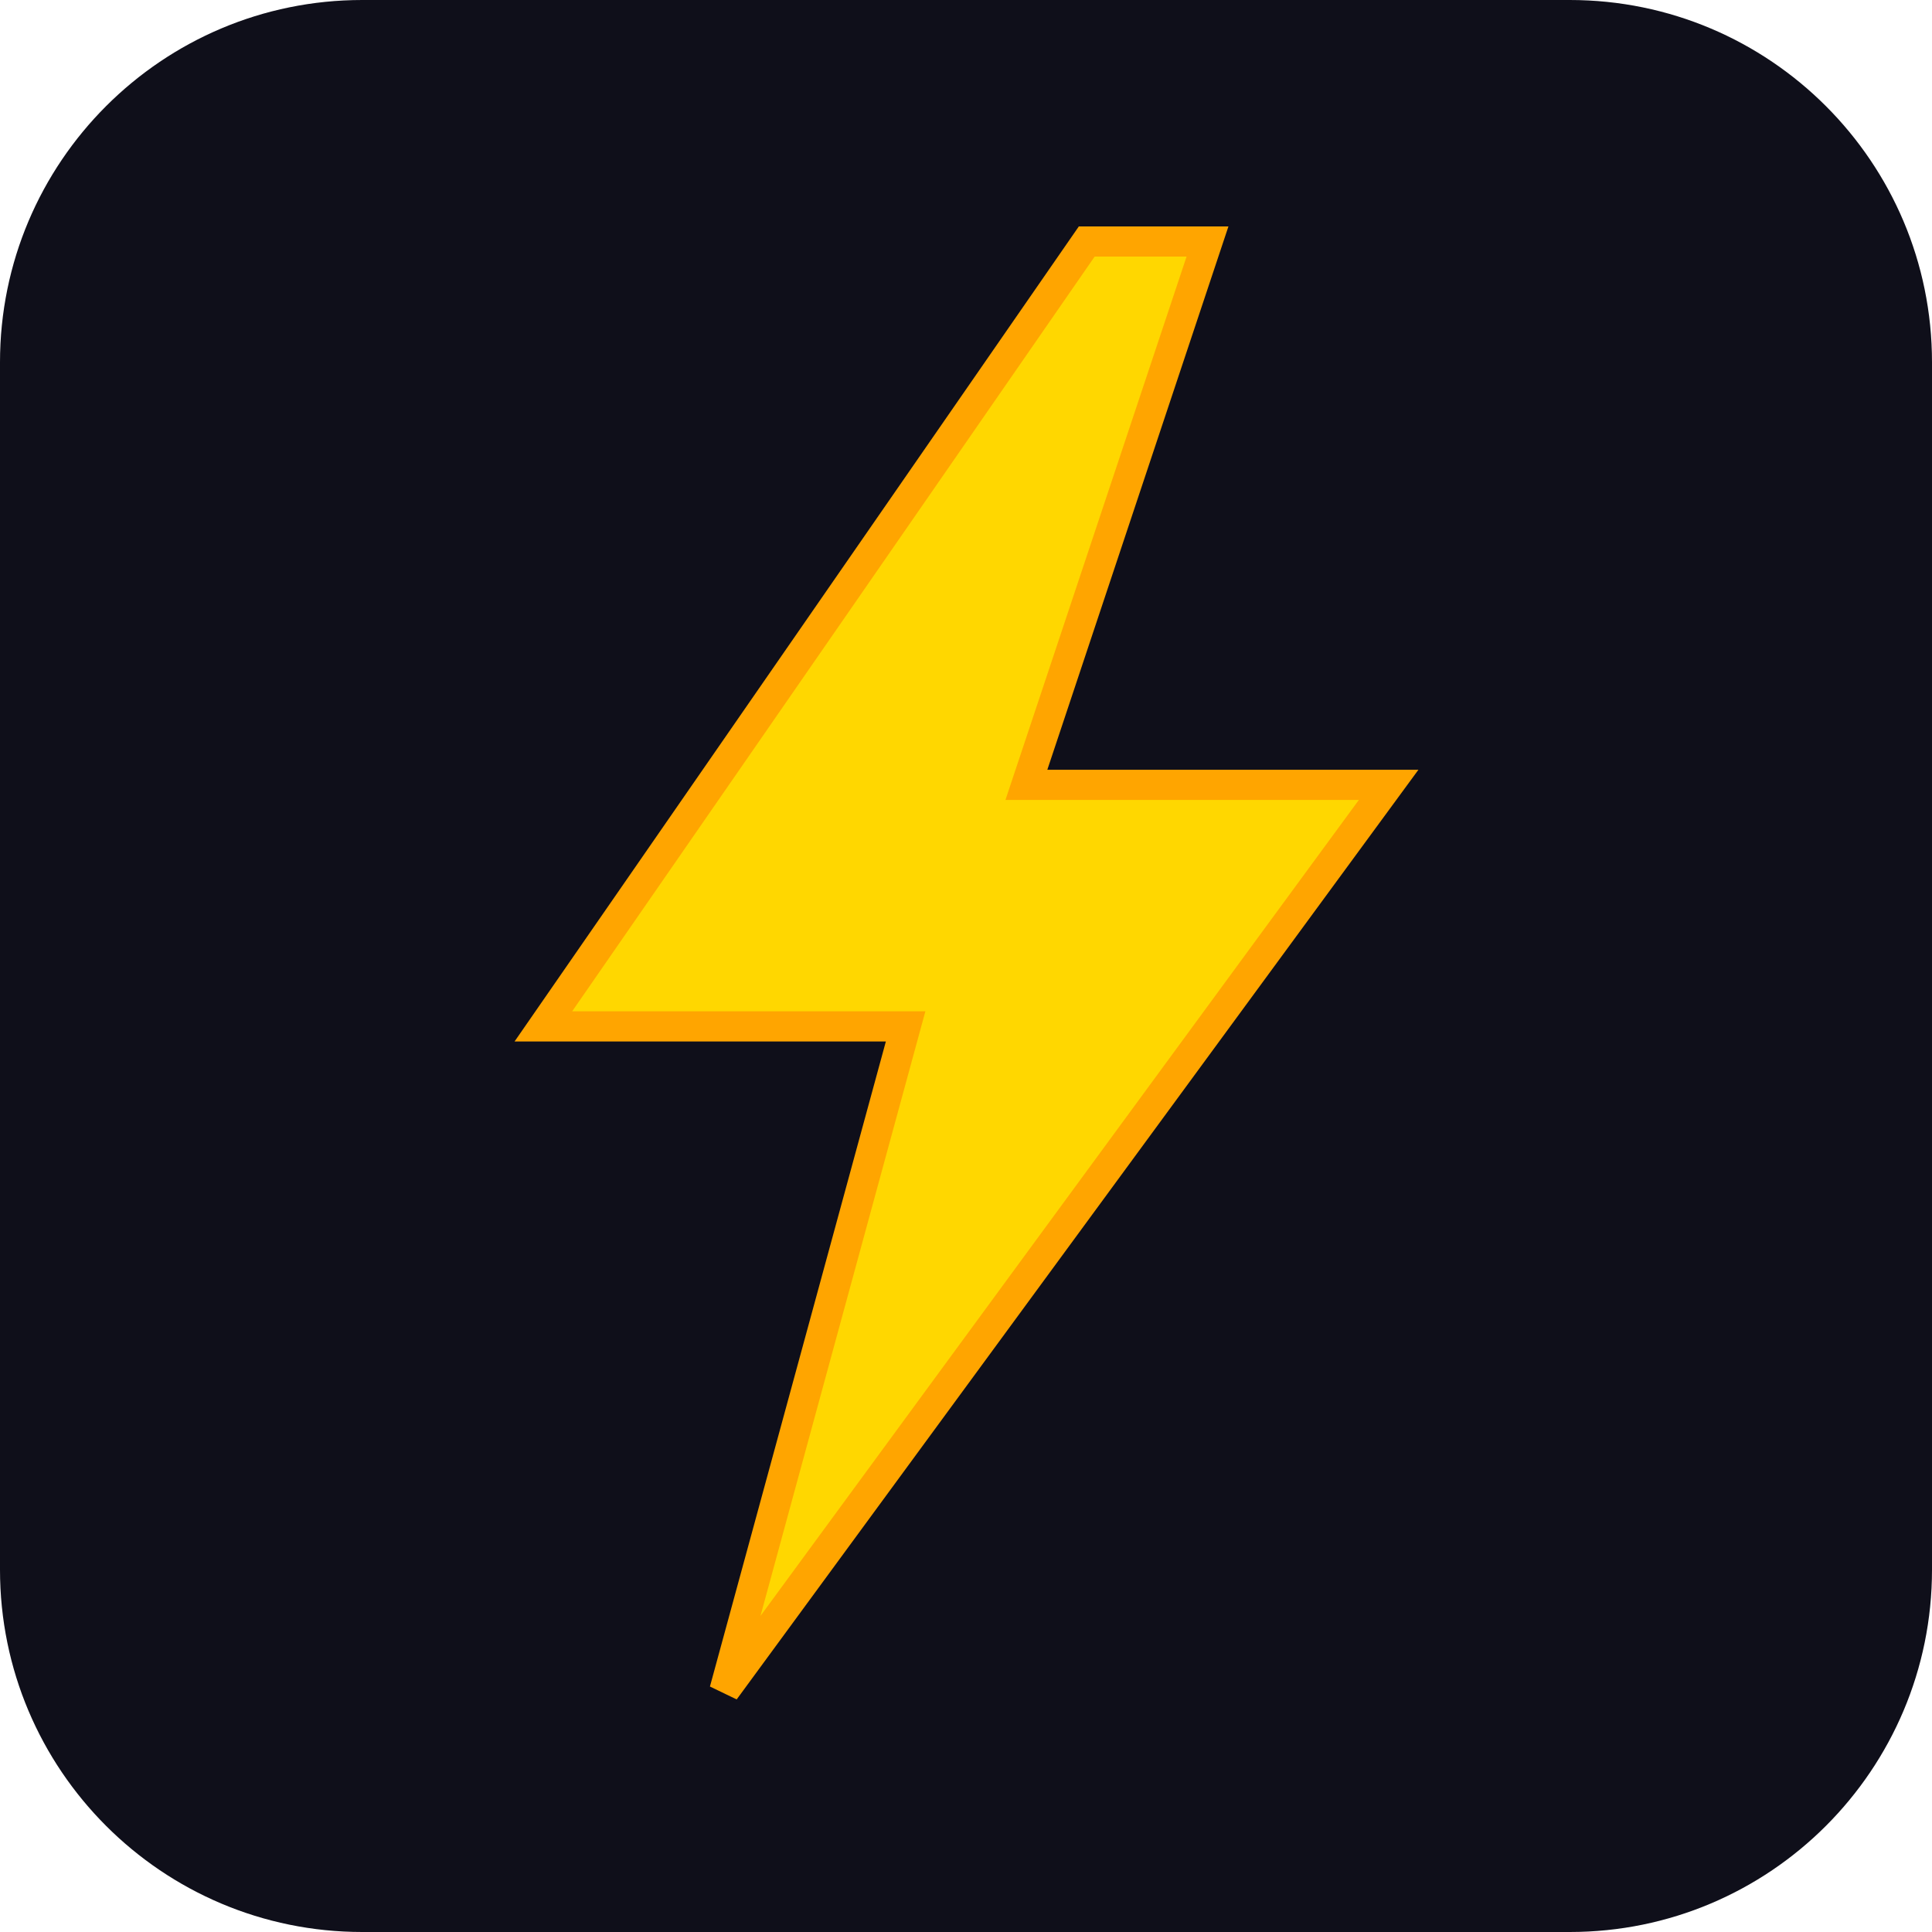
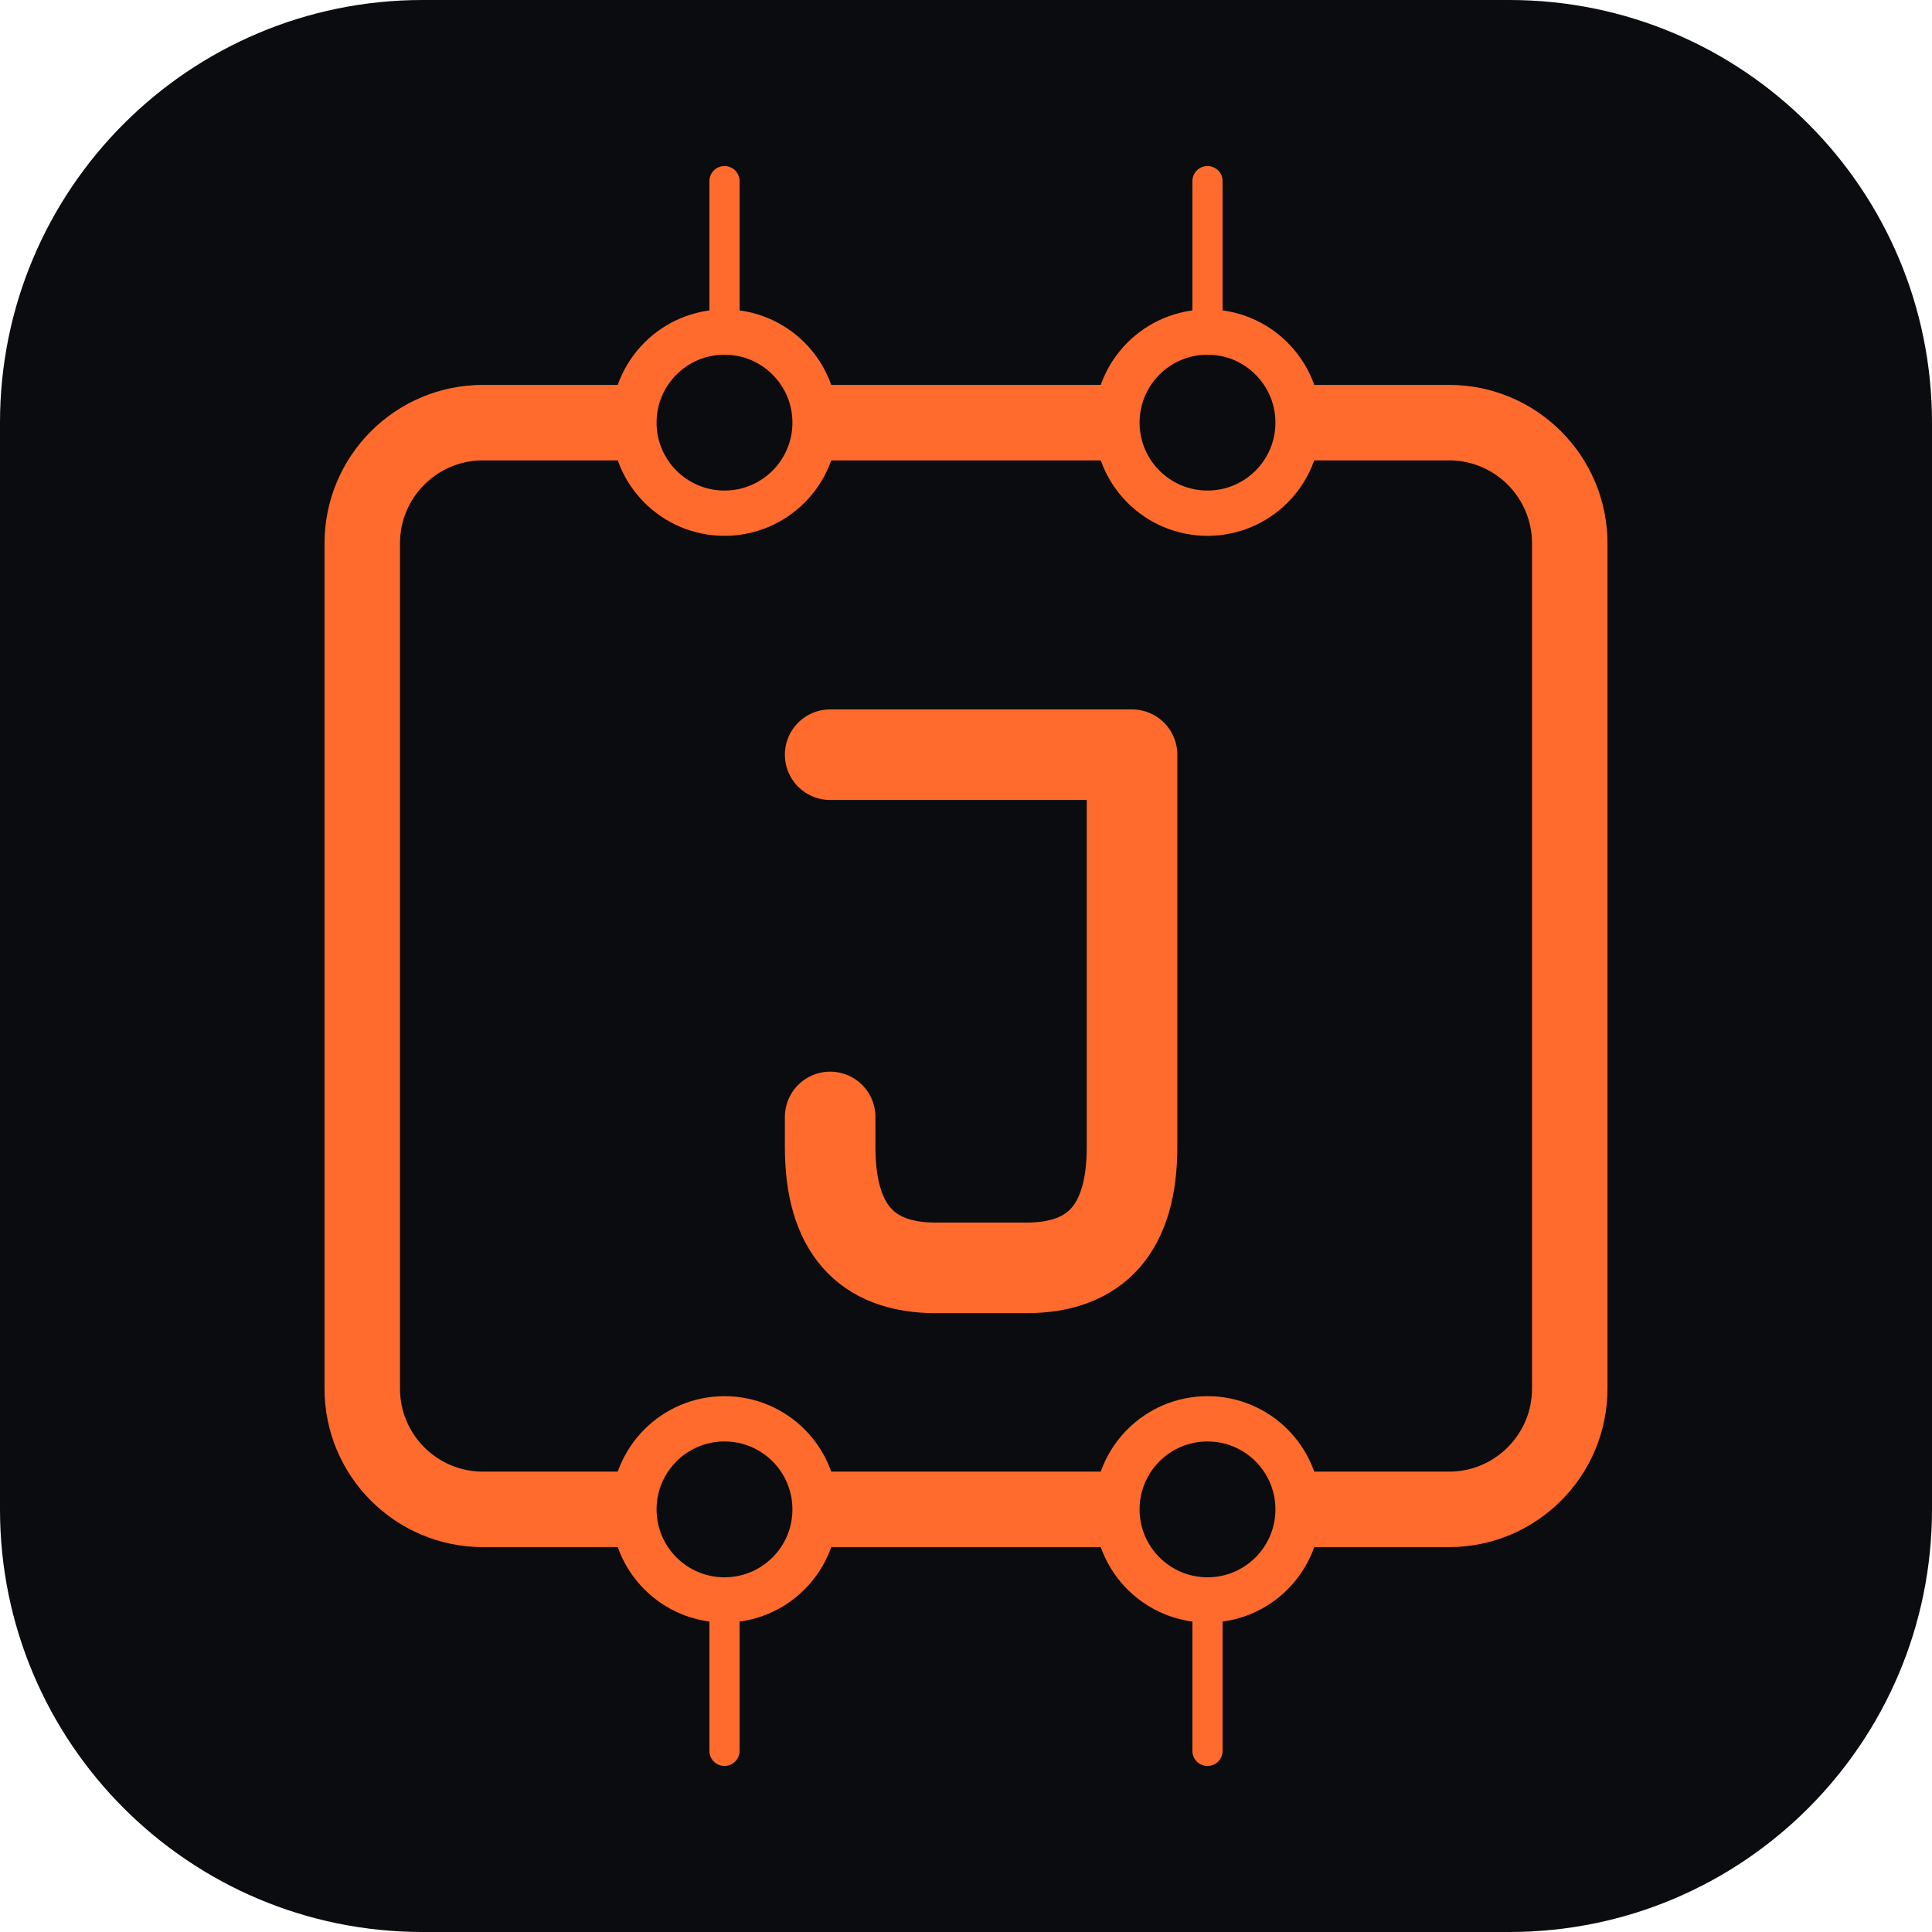
<svg xmlns="http://www.w3.org/2000/svg" viewBox="0 0 64 64">
-   <rect width="64" height="64" rx="12" fill="#0f0f1a" />
-   <path d="M36 8L18 34h12L24 56l22-30H34L40 8z" fill="#ffd700" stroke="#ffa500" stroke-width="1" />
+   <rect width="64" height="64" rx="14" fill="#0A0C10" />
+   <rect x="12" y="14" width="40" height="36" rx="4" fill="none" stroke="#FF6B2C" stroke-width="2.5" />
+   <circle cx="24" cy="14" r="3" fill="#0A0C10" stroke="#FF6B2C" stroke-width="1.5" />
+   <circle cx="40" cy="14" r="3" fill="#0A0C10" stroke="#FF6B2C" stroke-width="1.5" />
+   <circle cx="24" cy="50" r="3" fill="#0A0C10" stroke="#FF6B2C" stroke-width="1.5" />
+   <circle cx="40" cy="50" r="3" fill="#0A0C10" stroke="#FF6B2C" stroke-width="1.5" />
+   <line x1="24" y1="11" x2="24" y2="6" stroke="#FF6B2C" stroke-width="1" stroke-linecap="round" />
+   <line x1="40" y1="11" x2="40" y2="6" stroke="#FF6B2C" stroke-width="1" stroke-linecap="round" />
+   <line x1="24" y1="53" x2="24" y2="58" stroke="#FF6B2C" stroke-width="1" stroke-linecap="round" />
+   <line x1="40" y1="53" x2="40" y2="58" stroke="#FF6B2C" stroke-width="1" stroke-linecap="round" />
+   <path d="M27.5 25 L37.5 25 L37.5 38 Q37.5 42 34 42 L31 42 Q27.5 42 27.5 38 L27.5 37" fill="none" stroke="#FF6B2C" stroke-width="3" stroke-linecap="round" stroke-linejoin="round" />
</svg>
